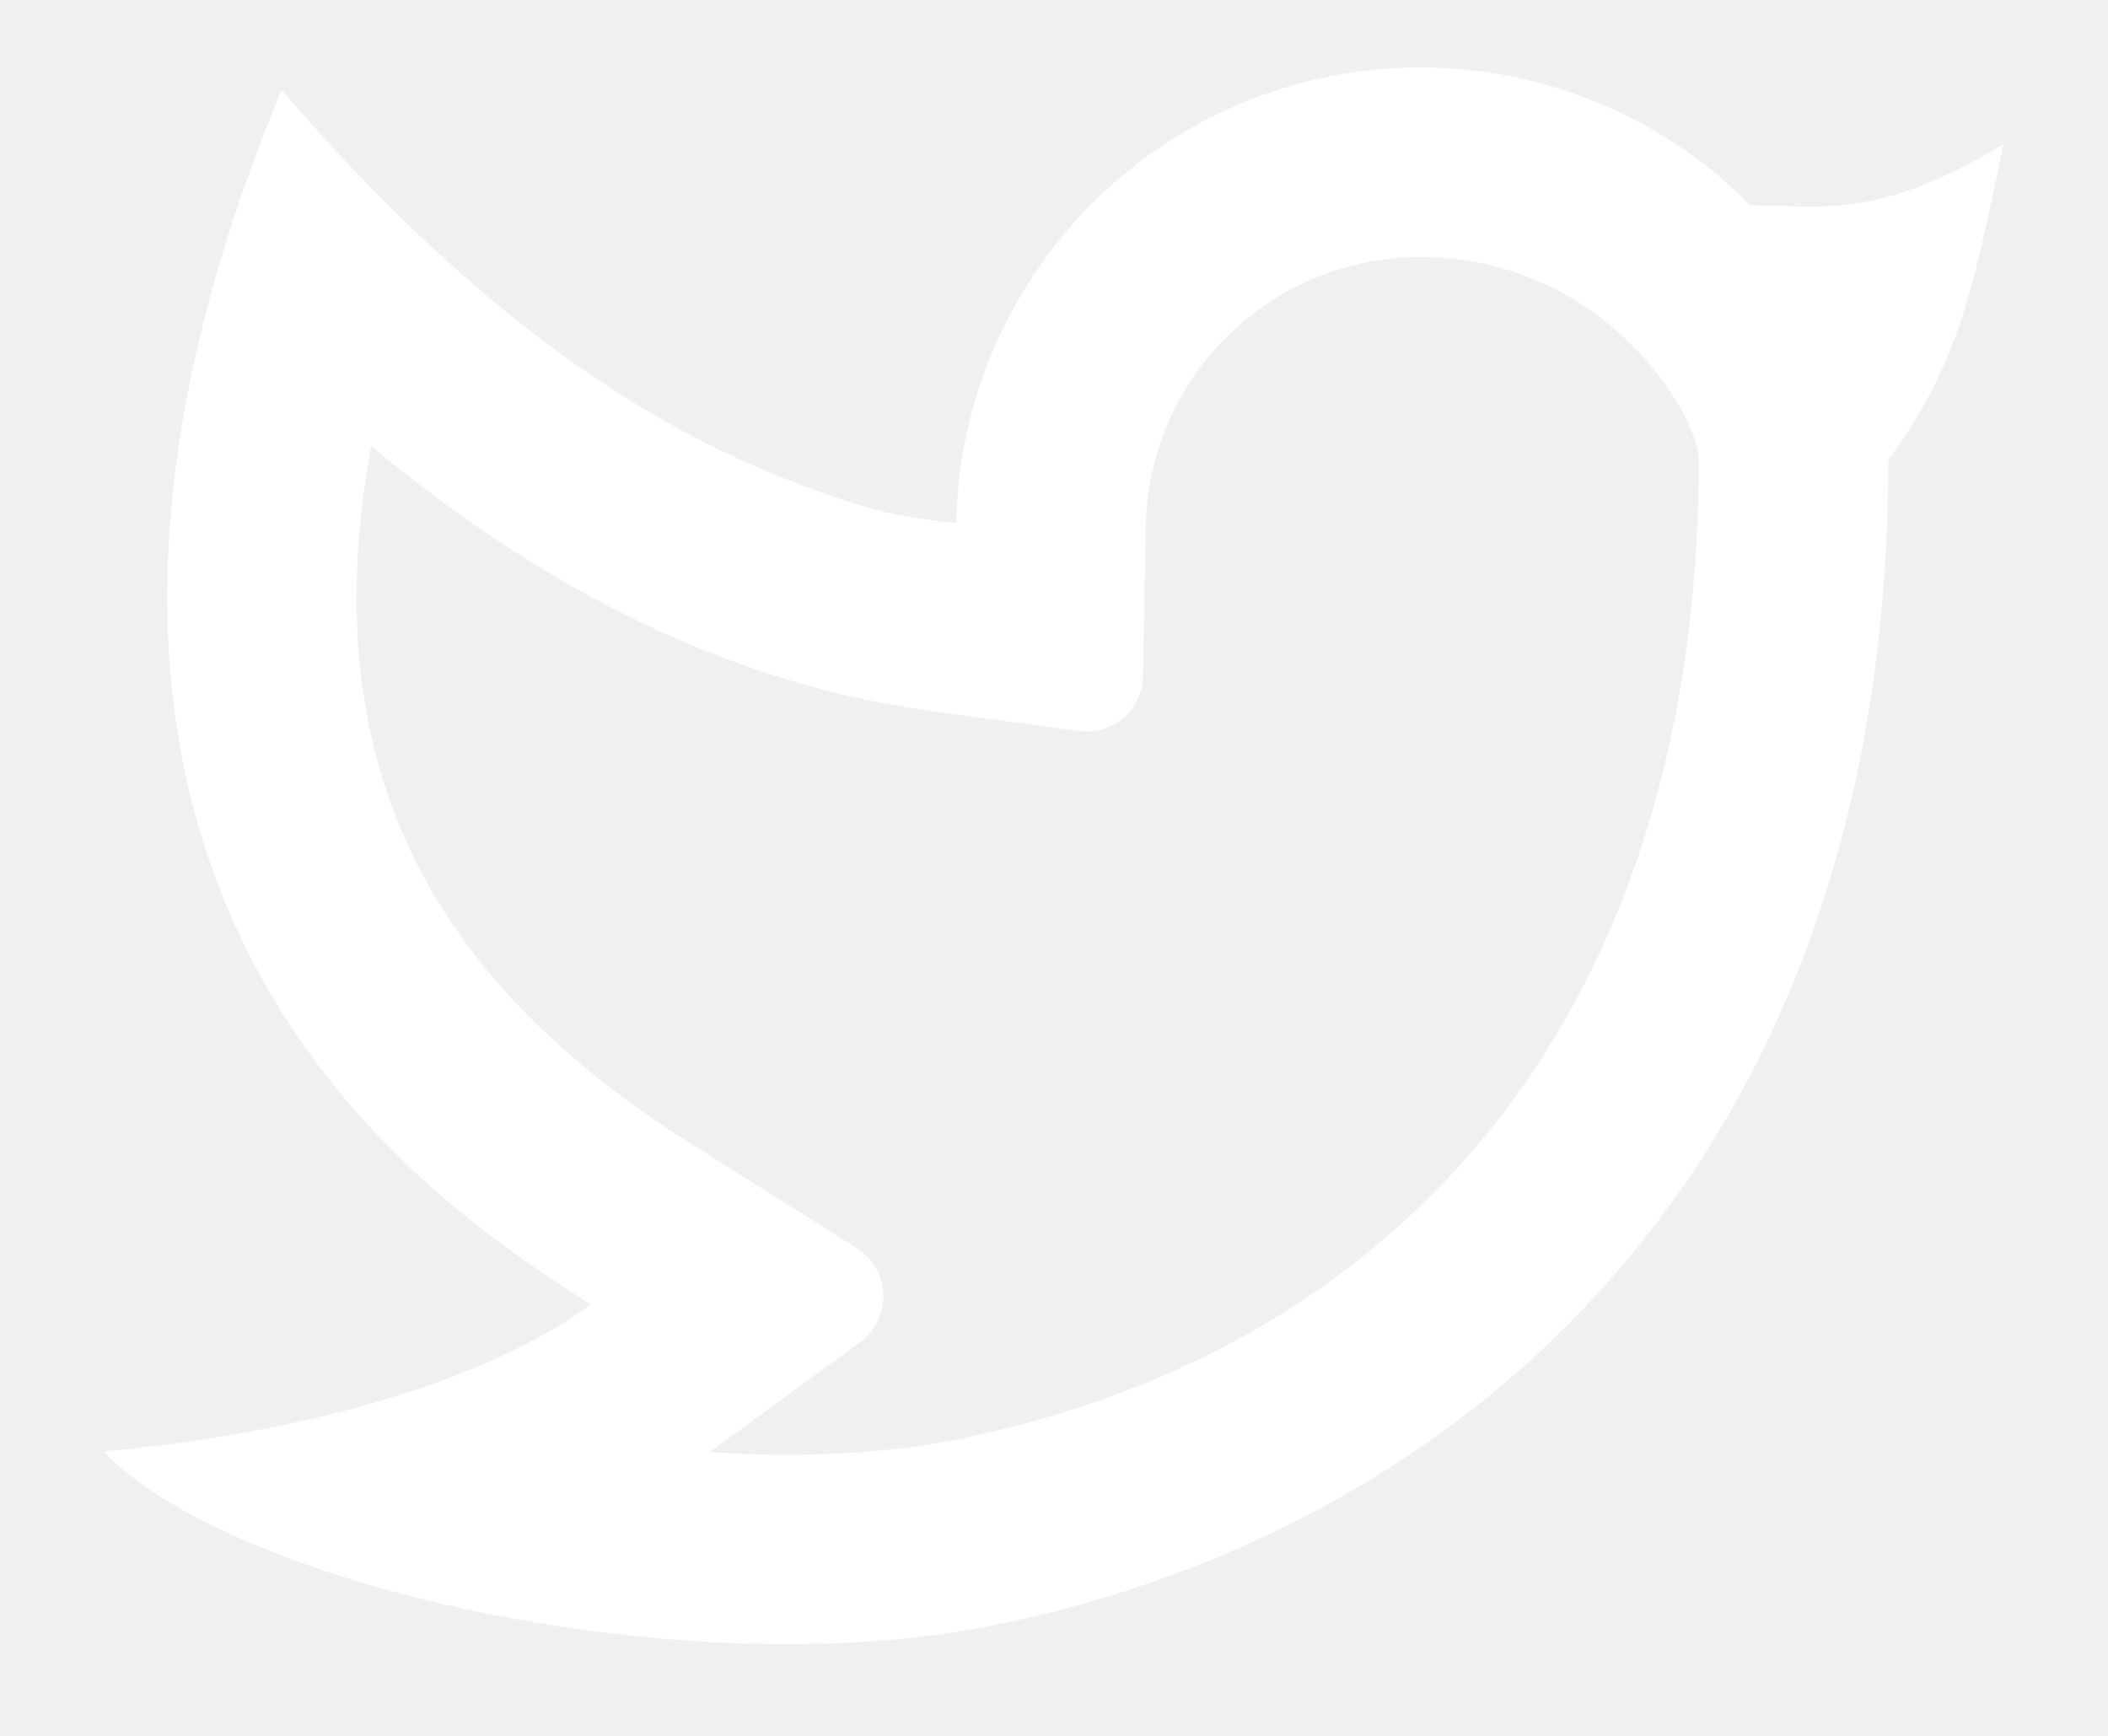
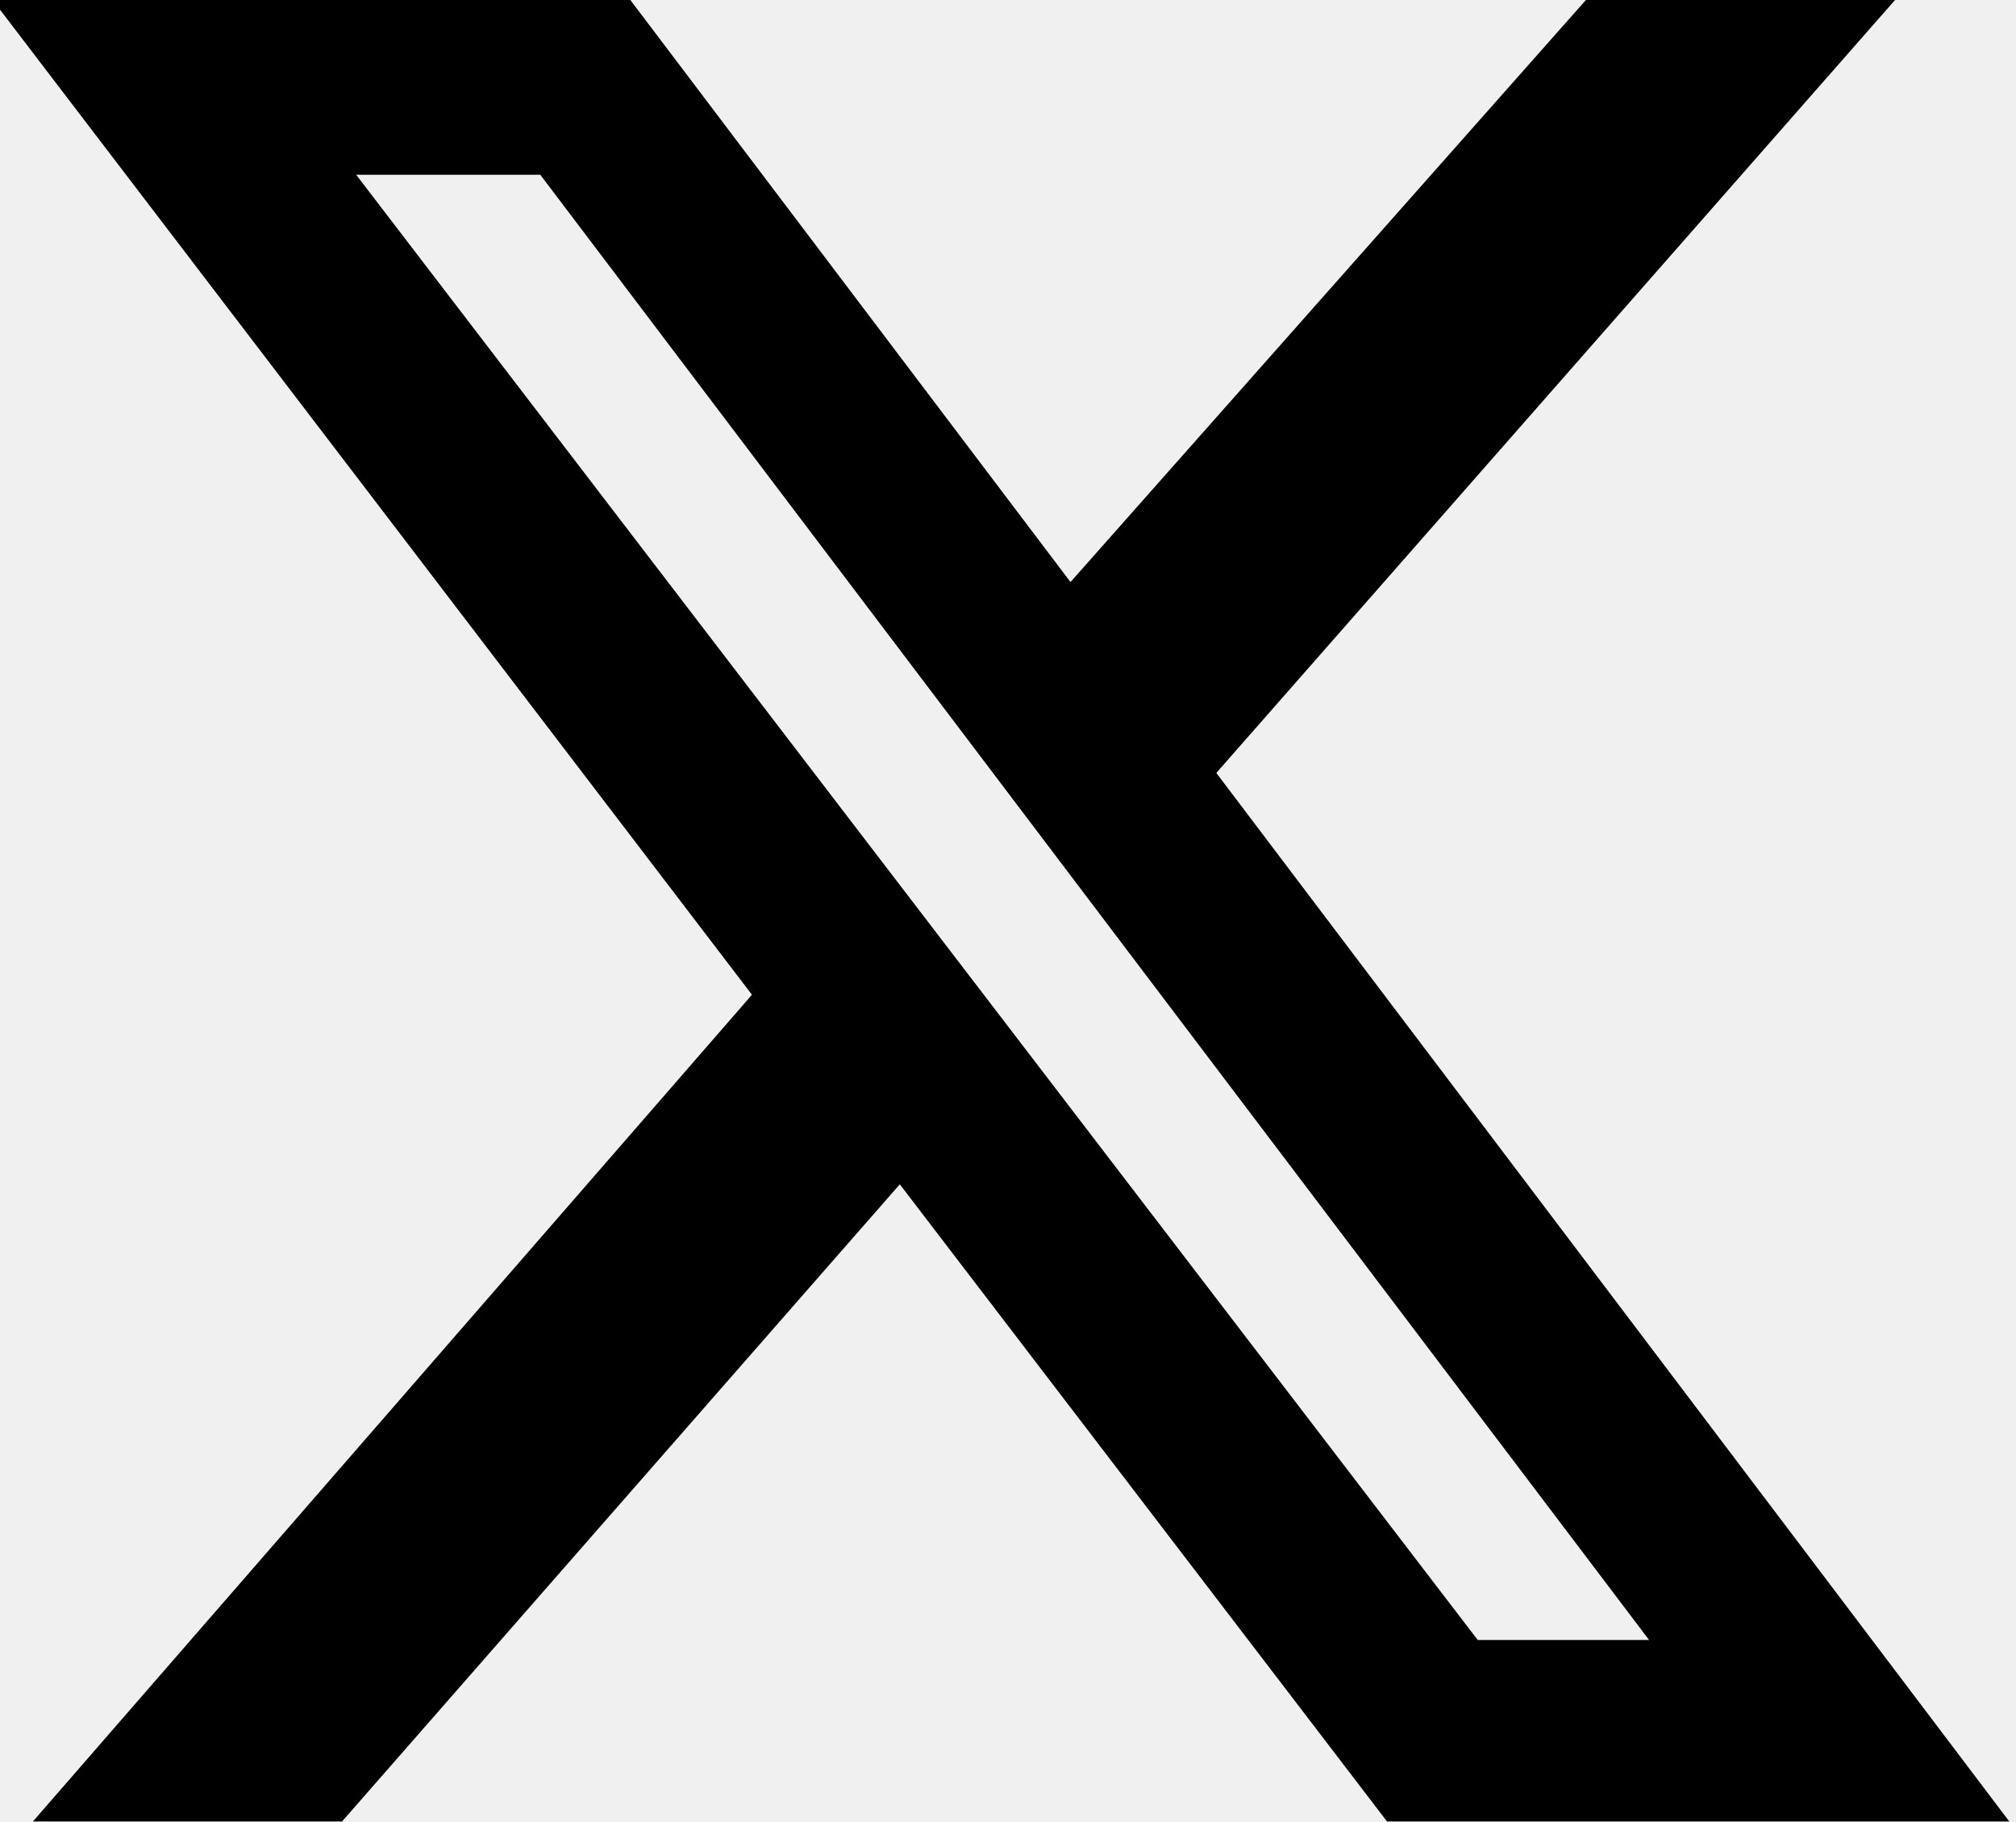
- <svg xmlns="http://www.w3.org/2000/svg" width="17" height="14" viewBox="0 0 17 14" fill="none">
-   <path d="M11.454 2.073C10.874 2.073 10.316 2.301 9.902 2.708C9.488 3.115 9.25 3.668 9.24 4.248L9.218 5.451C9.217 5.516 9.202 5.58 9.175 5.638C9.147 5.697 9.107 5.749 9.058 5.791C9.009 5.833 8.952 5.864 8.889 5.882C8.827 5.9 8.762 5.905 8.698 5.896L7.506 5.734C5.937 5.52 4.434 4.797 2.992 3.596C2.535 6.124 3.427 7.876 5.576 9.227L6.91 10.066C6.973 10.106 7.026 10.161 7.063 10.226C7.1 10.291 7.121 10.364 7.123 10.439C7.126 10.514 7.11 10.588 7.077 10.655C7.045 10.723 6.996 10.781 6.936 10.825L5.72 11.713C6.444 11.758 7.13 11.726 7.7 11.613C11.304 10.893 13.7 8.182 13.7 3.708C13.7 3.343 12.927 2.073 11.454 2.073ZM7.712 4.219C7.725 3.483 7.956 2.767 8.374 2.161C8.792 1.555 9.38 1.085 10.064 0.812C10.748 0.538 11.497 0.472 12.218 0.623C12.939 0.773 13.599 1.132 14.117 1.656C14.66 1.653 15.122 1.79 16.156 1.164C15.9 2.416 15.774 2.96 15.228 3.708C15.228 9.546 11.64 12.384 8 13.111C5.503 13.609 1.873 12.791 0.833 11.705C1.363 11.663 3.517 11.432 4.763 10.521C3.709 9.826 -0.484 7.359 2.271 0.725C3.565 2.235 4.876 3.264 6.205 3.809C7.09 4.172 7.307 4.164 7.712 4.22V4.219Z" fill="white" />
+ <svg xmlns="http://www.w3.org/2000/svg" width="300" height="271">
+   <path d="m236 0h46l-101 115 118 156h-92.6l-72.5-94.8-83 94.8h-46l107-123-113-148h94.9l65.5 86.6zm-16.1 244h25.5l-165-218h-27.4z" />
</svg>
